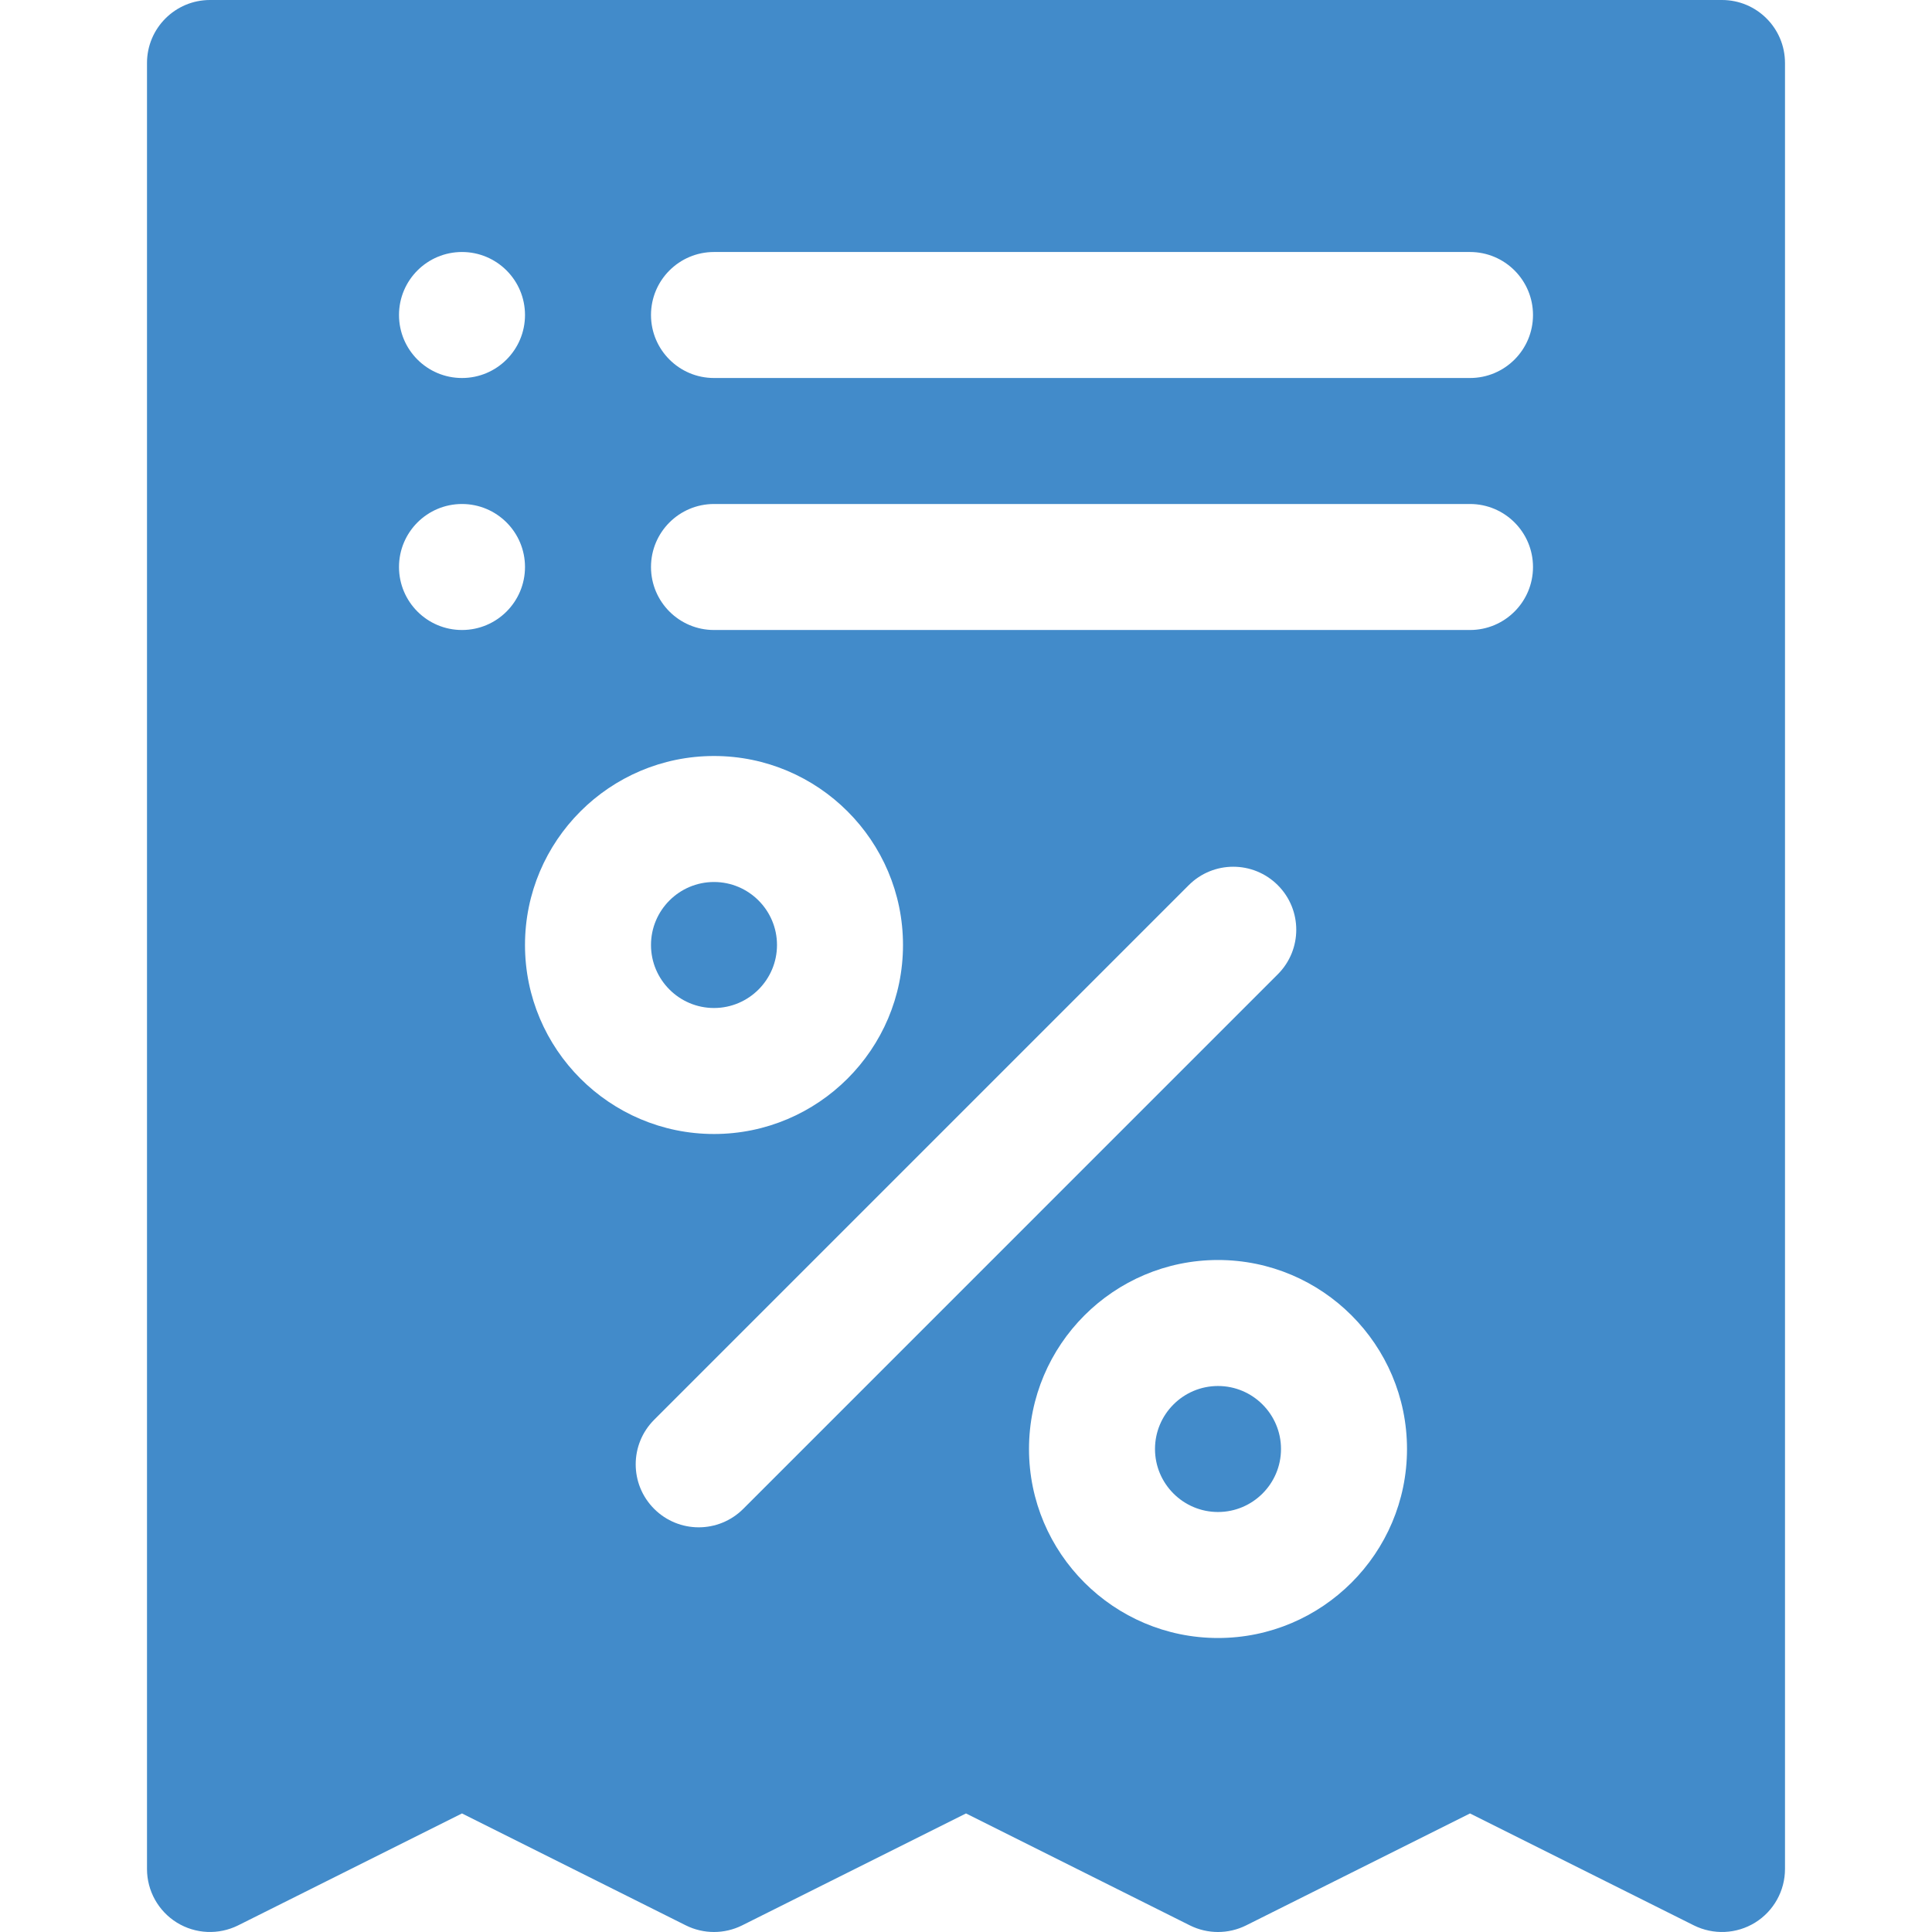
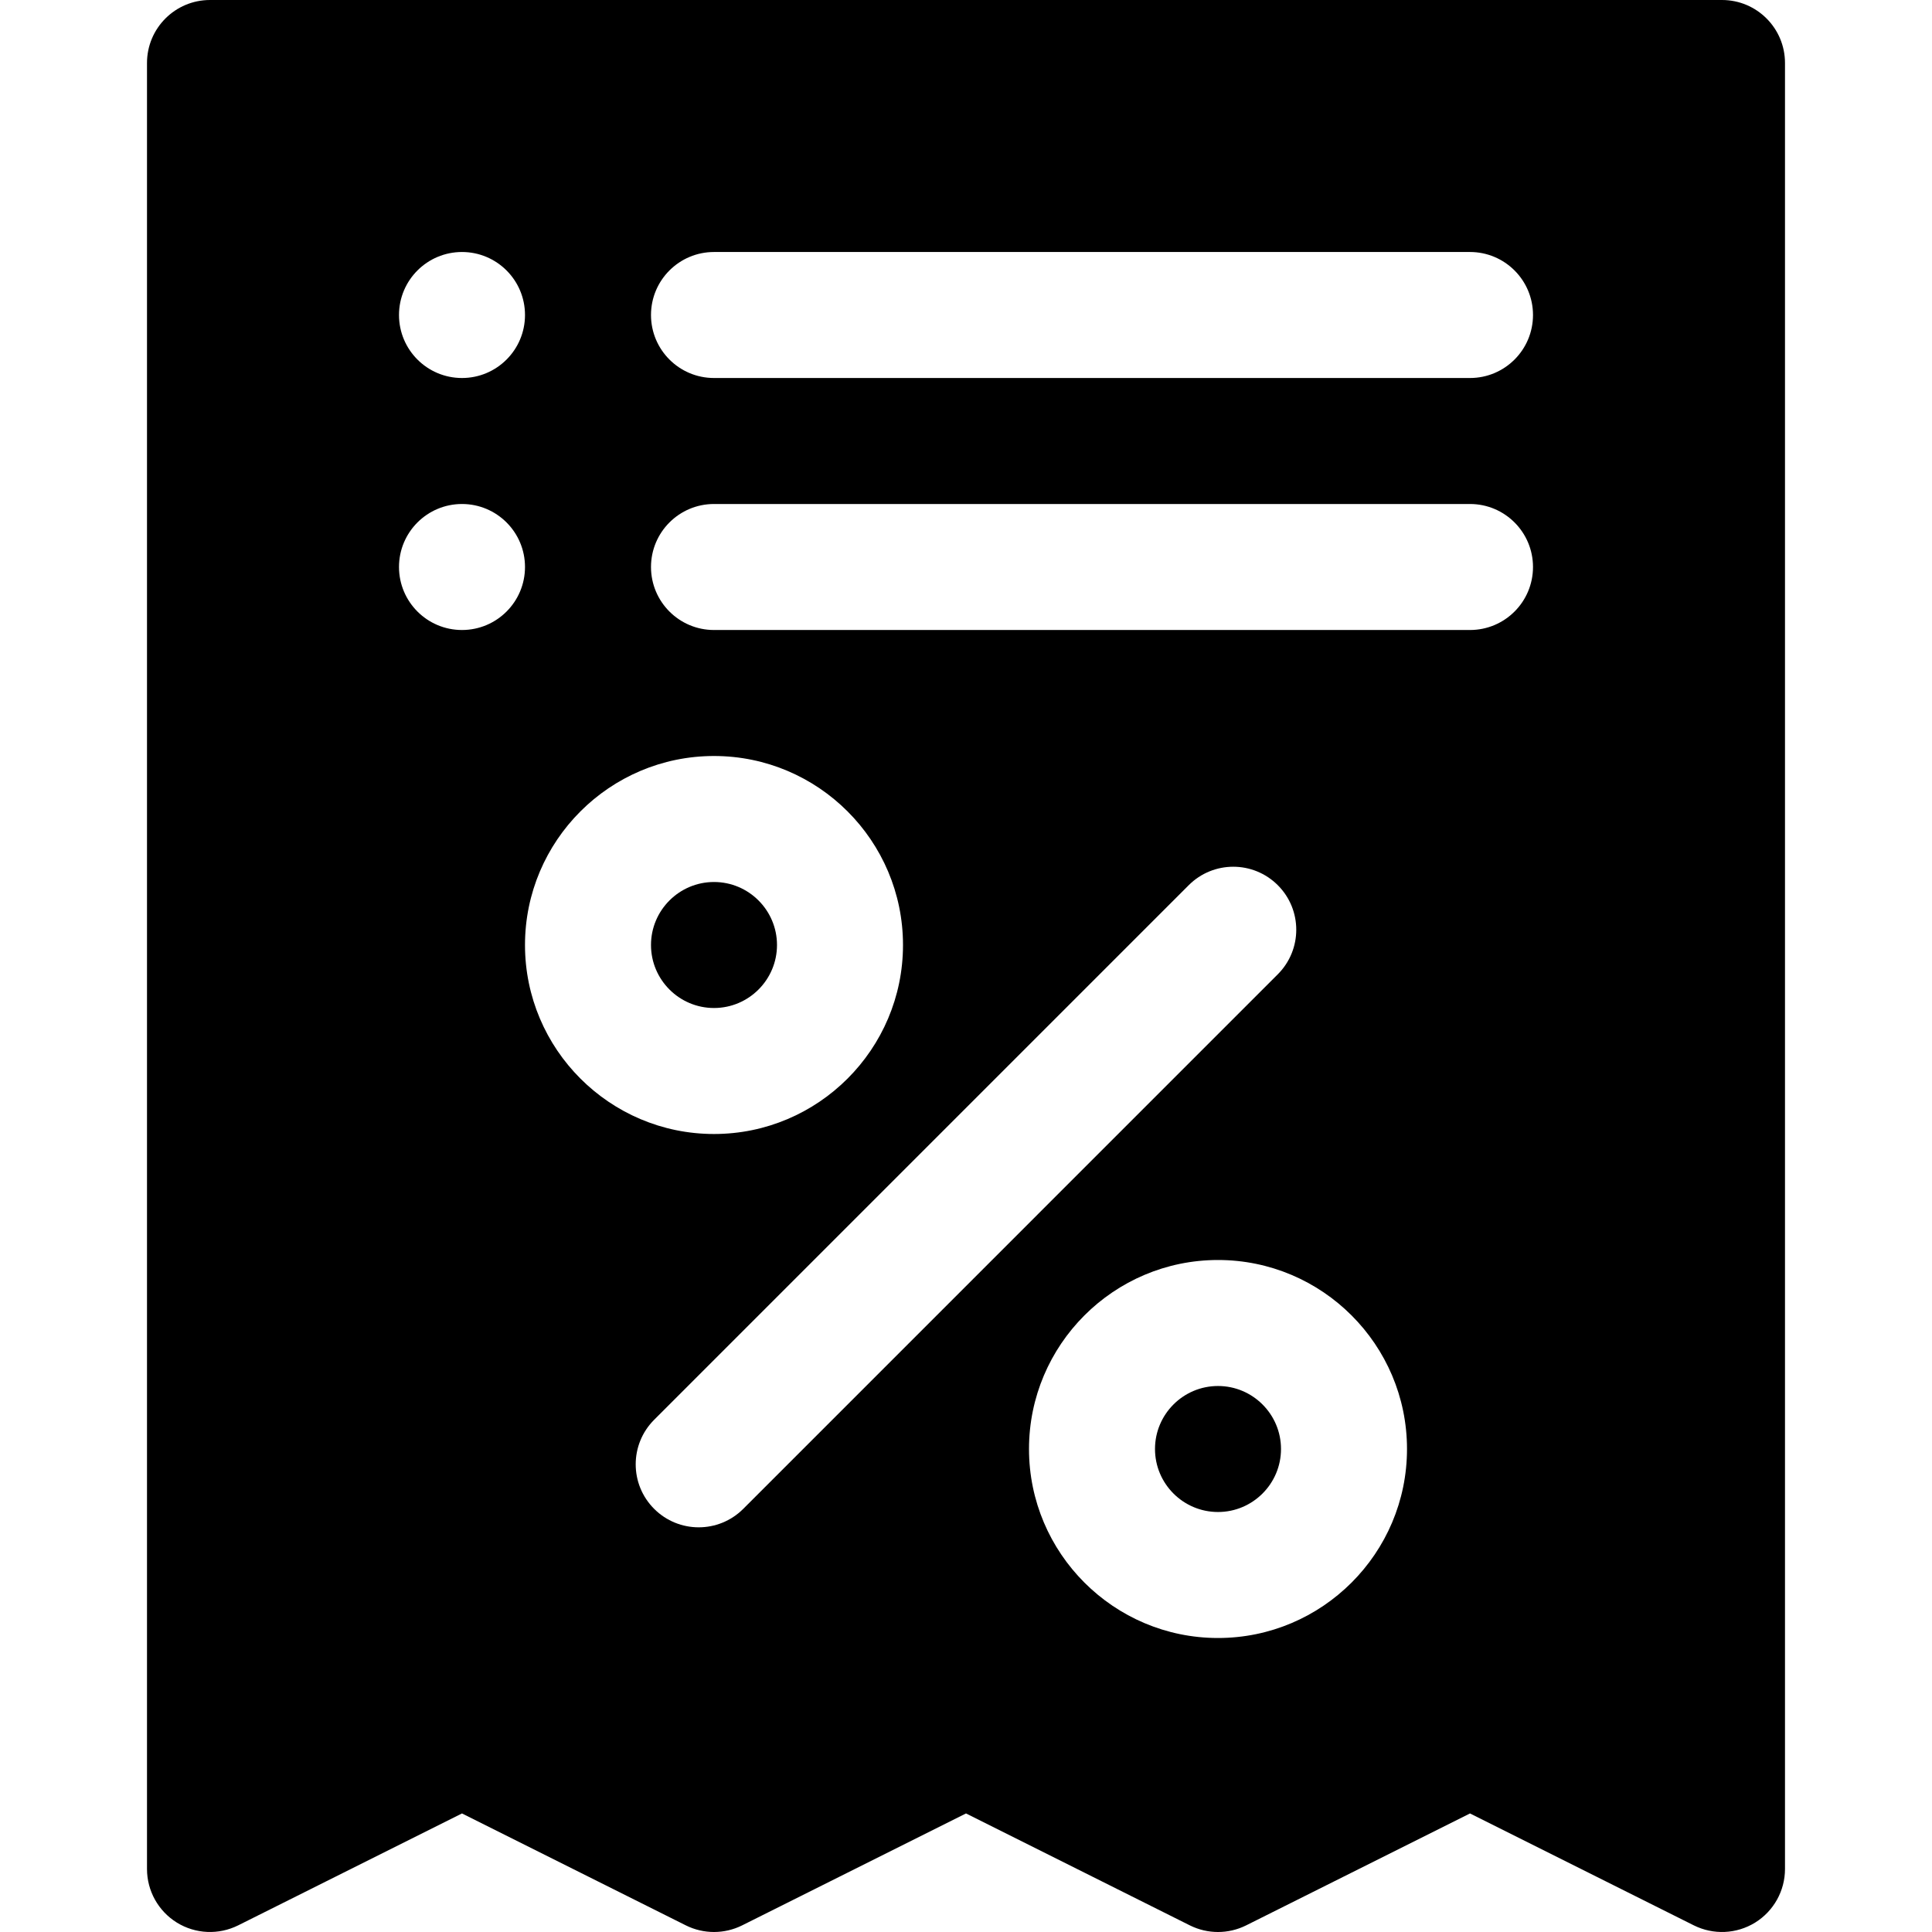
<svg xmlns="http://www.w3.org/2000/svg" version="1.1" id="Layer_1" x="0px" y="0px" viewBox="0 0 512 512" style="enable-background:new 0 0 512 512;" xml:space="preserve">
-   <style type="text/css">
- 	 path{fill:#428BCA;}
- 	 </style>
  <g>
    <g>
      <path d="M322.783,367.304c-9.206,0-16.696,7.49-16.696,16.696s7.49,16.696,16.696,16.696c9.206,0,16.696-7.49,16.696-16.696    S331.989,367.304,322.783,367.304z" />
    </g>
  </g>
  <g>
    <g>
      <path d="M189.217,233.739c-9.206,0-16.696,7.49-16.696,16.696c0,9.206,7.49,16.696,16.696,16.696s16.696-7.49,16.696-16.696    C205.913,241.229,198.423,233.739,189.217,233.739z" />
    </g>
  </g>
  <g>
    <g>
      <path d="M456.348,0H55.652c-9.217,0-16.696,7.473-16.696,16.696v478.609c0,5.788,3,11.157,7.913,14.201    c4.935,3.043,11.065,3.31,16.25,0.733l59.315-29.658l59.315,29.658c4.696,2.347,10.239,2.347,14.935,0L256,480.581l59.315,29.658    c2.347,1.174,4.913,1.761,7.467,1.761s5.12-0.587,7.467-1.761l59.315-29.658l59.315,29.658c5.185,2.581,11.315,2.31,16.25-0.733    c4.913-3.044,7.913-8.414,7.913-14.201V16.696C473.043,7.473,465.565,0,456.348,0z M122.435,66.783    c9.22,0,16.696,7.475,16.696,16.696s-7.475,16.696-16.696,16.696c-9.22,0-16.696-7.475-16.696-16.696    S113.214,66.783,122.435,66.783z M122.435,166.957c-9.22,0-16.696-7.475-16.696-16.696s7.475-16.696,16.696-16.696    c9.22,0,16.696,7.475,16.696,16.696S131.655,166.957,122.435,166.957z M139.13,250.435c0-27.619,22.468-50.087,50.087-50.087    c27.619,0,50.087,22.468,50.087,50.087c0,27.619-22.468,50.087-50.087,50.087C161.598,300.522,139.13,278.054,139.13,250.435z     M196.968,399.863c-3.261,3.262-7.533,4.892-11.805,4.892s-8.544-1.631-11.804-4.892c-6.521-6.516-6.521-17.087,0-23.609    l141.663-141.668c6.521-6.521,17.087-6.521,23.609,0c6.521,6.516,6.521,17.087,0,23.609L196.968,399.863z M322.783,434.087    c-27.619,0-50.087-22.468-50.087-50.087s22.468-50.087,50.087-50.087c27.619,0,50.087,22.468,50.087,50.087    S350.402,434.087,322.783,434.087z M389.565,166.957H189.217c-9.217,0-16.696-7.473-16.696-16.696s7.479-16.696,16.696-16.696    h200.348c9.217,0,16.696,7.473,16.696,16.696C406.261,159.484,398.782,166.957,389.565,166.957z M389.565,100.174H189.217    c-9.217,0-16.696-7.473-16.696-16.696S180,66.783,189.217,66.783h200.348c9.217,0,16.696,7.473,16.696,16.696    S398.782,100.174,389.565,100.174z" />
    </g>
  </g>
  <g>
</g>
  <g>
</g>
  <g>
</g>
  <g>
</g>
  <g>
</g>
  <g>
</g>
  <g>
</g>
  <g>
</g>
  <g>
</g>
  <g>
</g>
  <g>
</g>
  <g>
</g>
  <g>
</g>
  <g>
</g>
  <g>
</g>
</svg>
